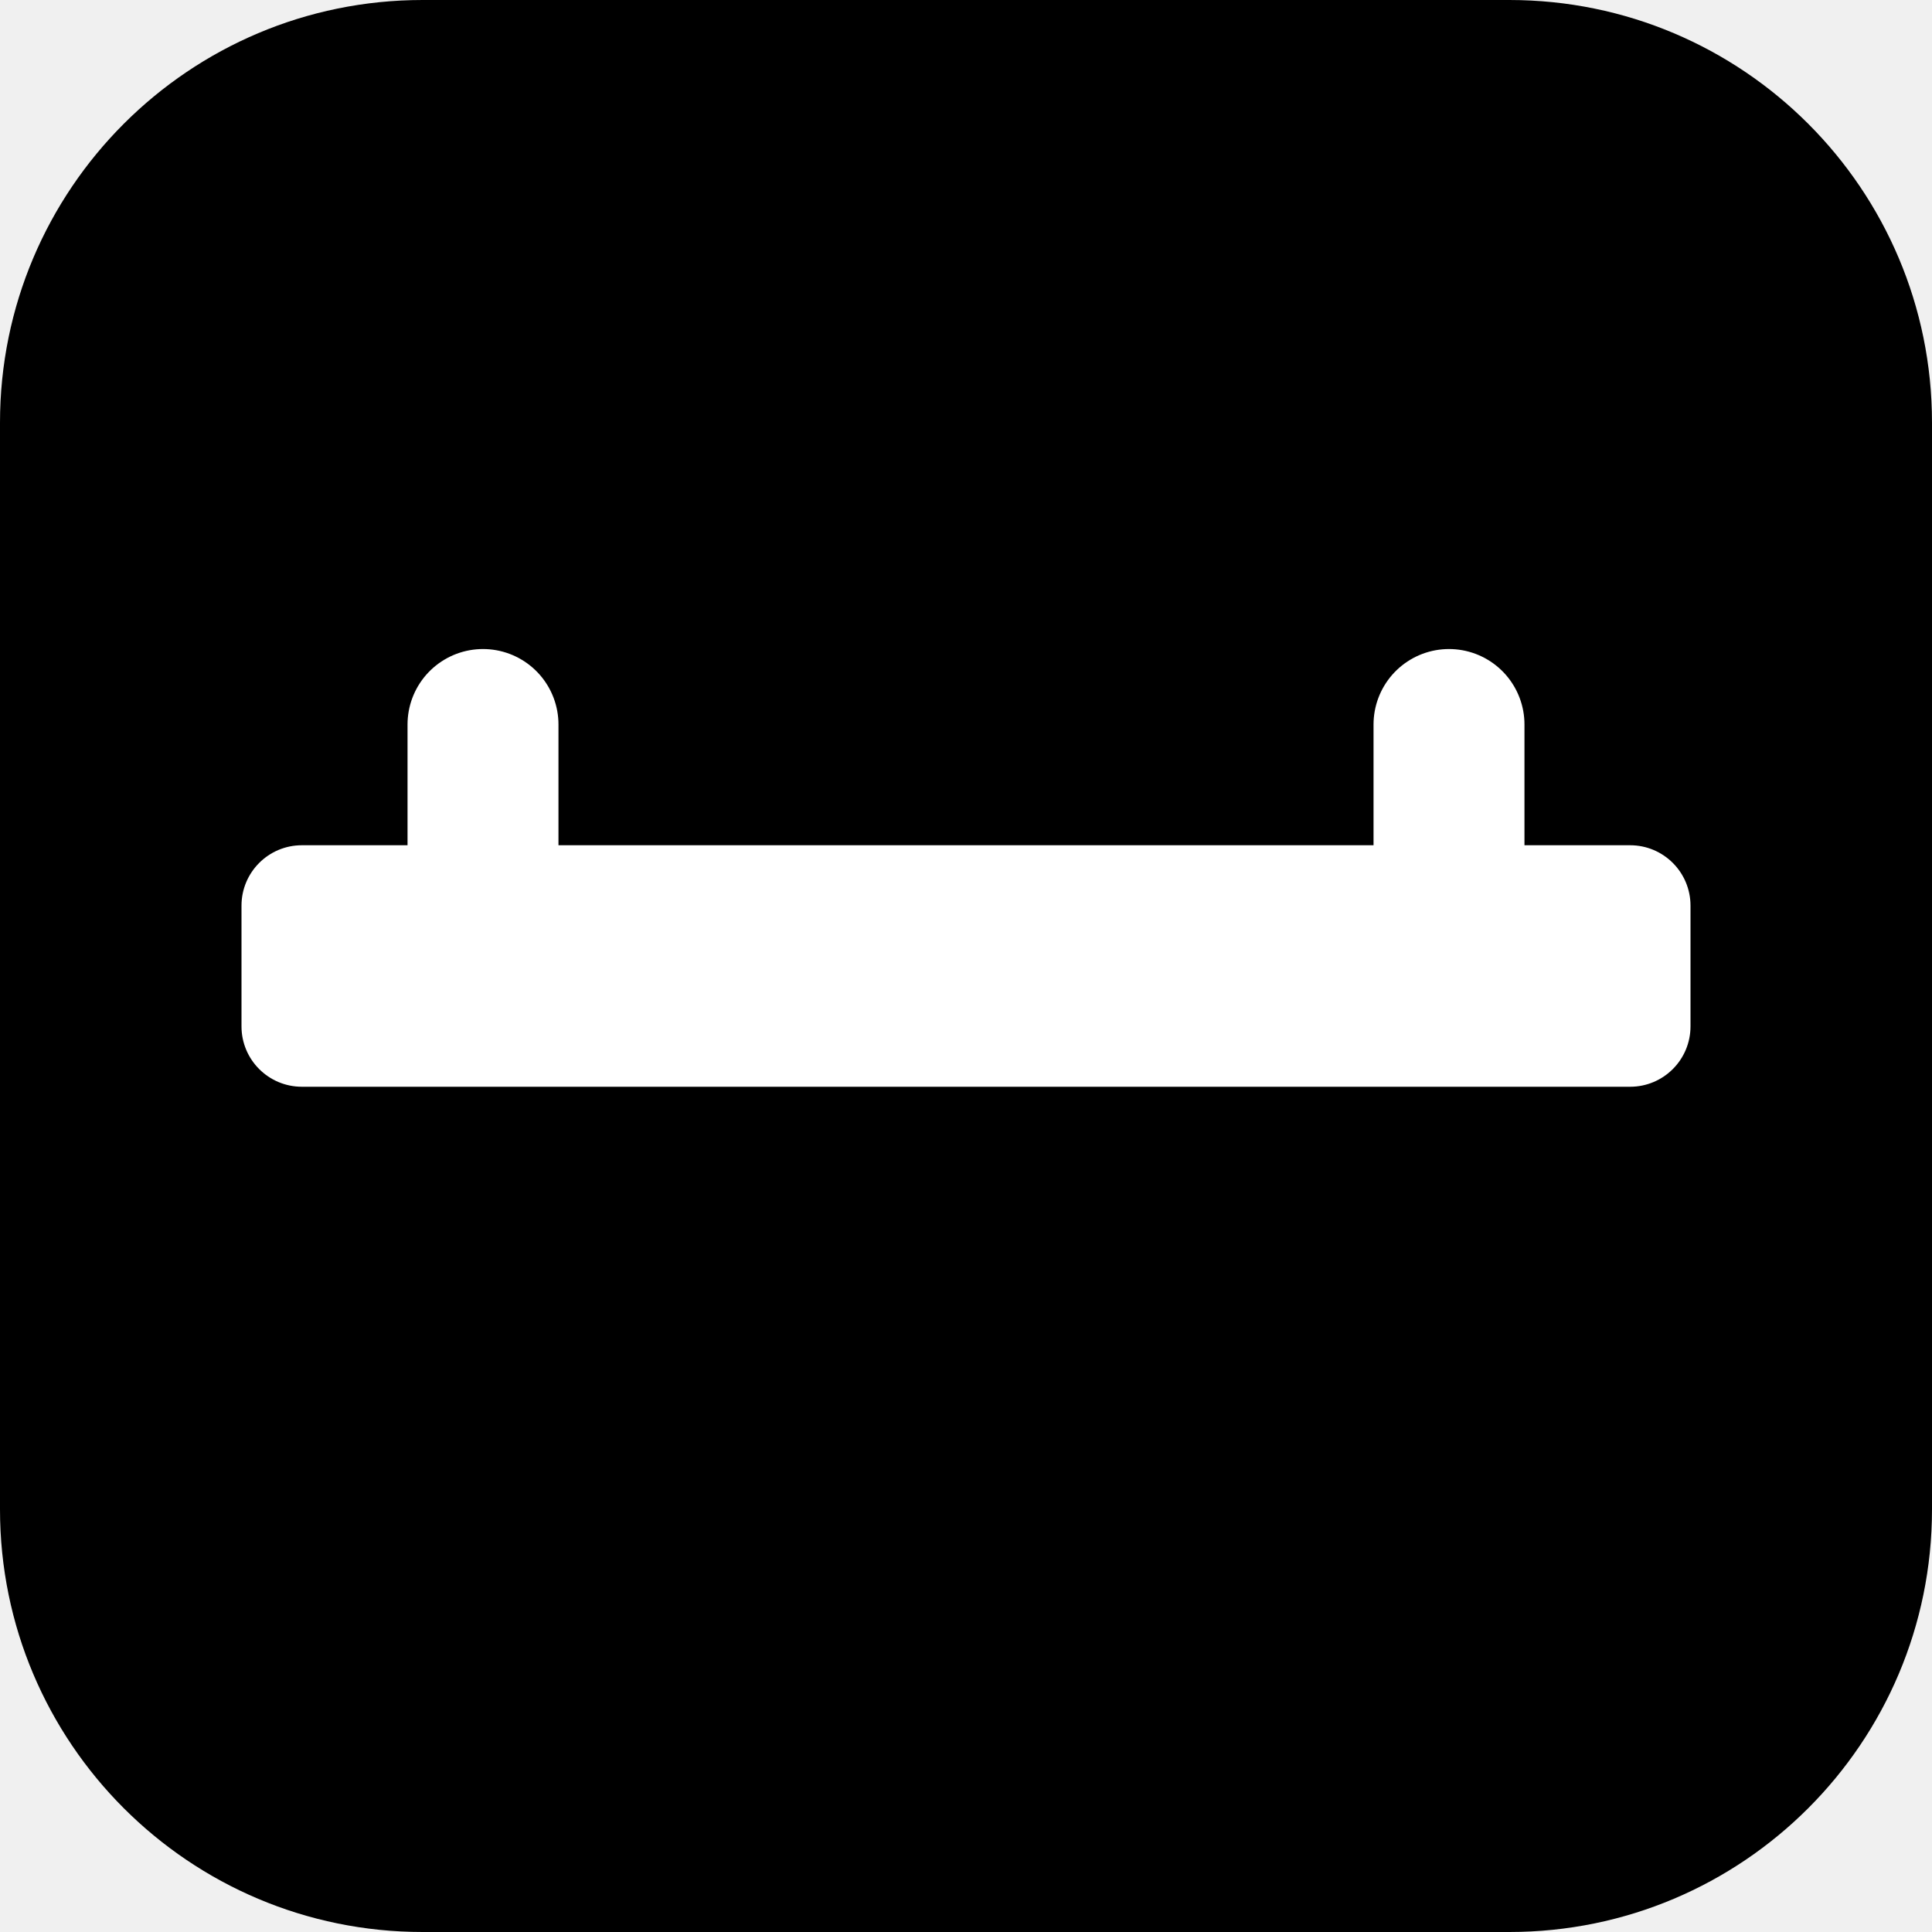
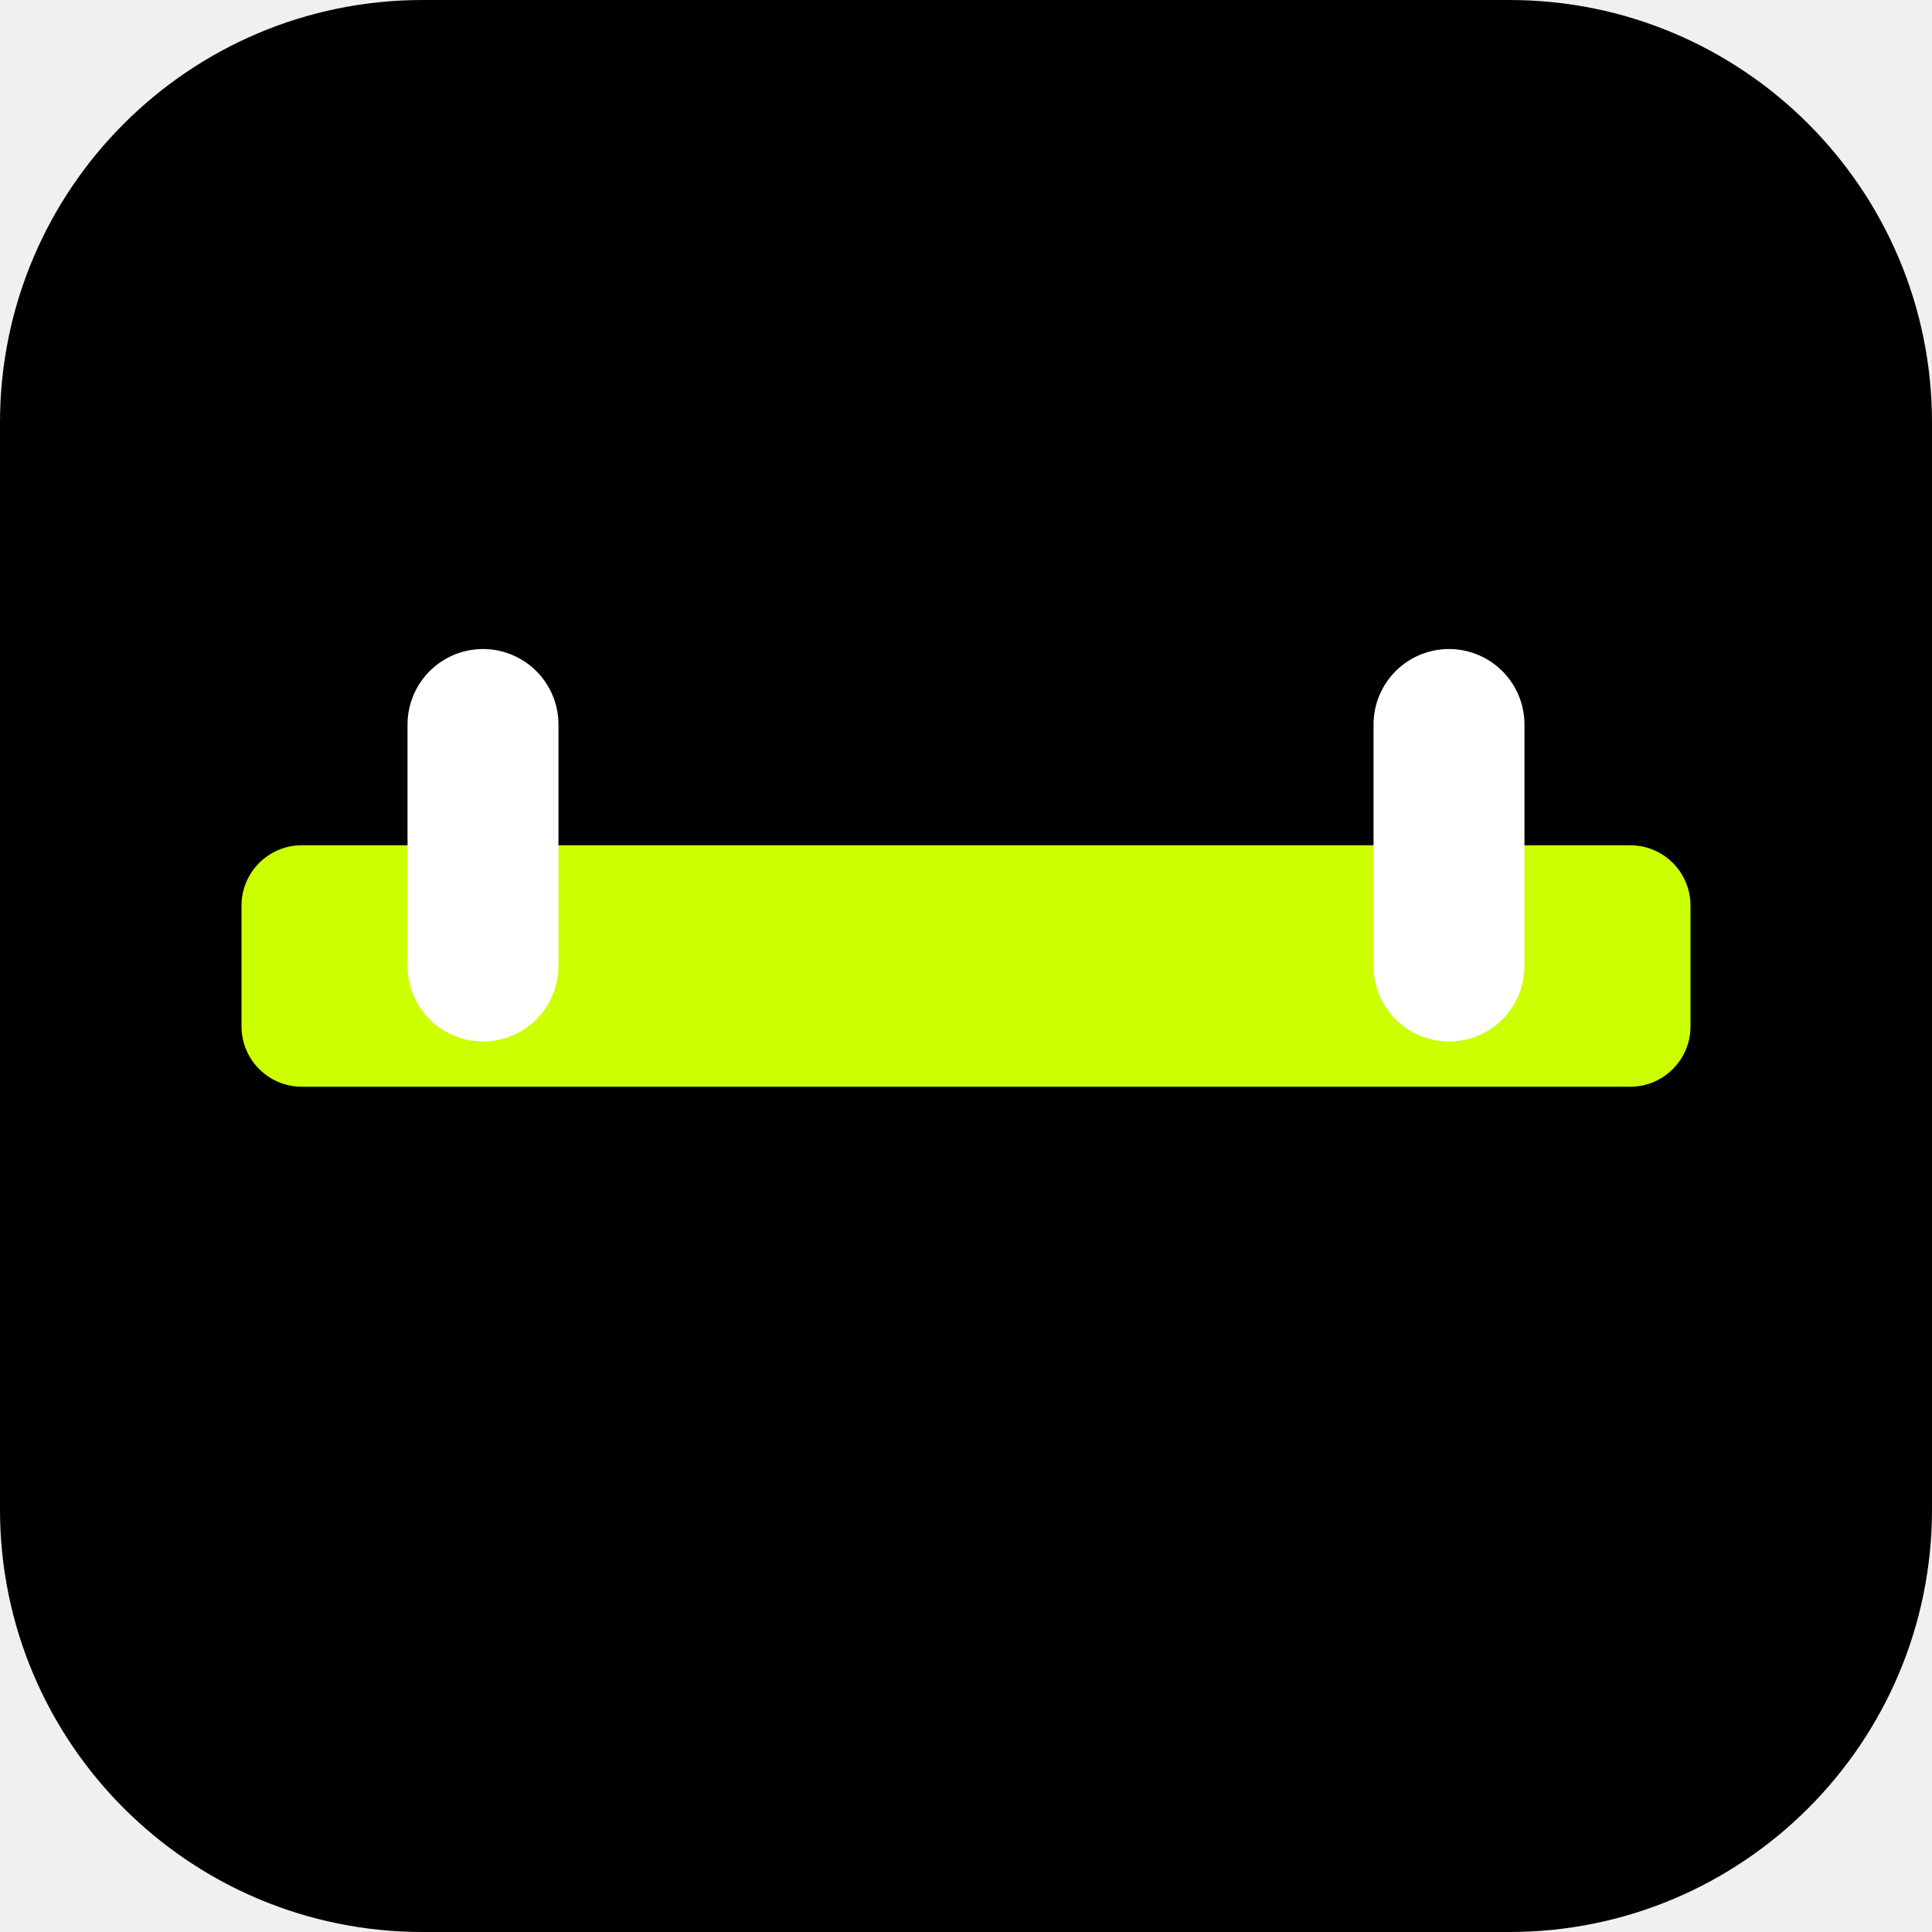
<svg xmlns="http://www.w3.org/2000/svg" viewBox="0 0 32 32" fill="none">
  <rect width="32" height="32" rx="7" fill="#000000" />
-   <rect x="4" y="14" width="24" height="4" rx="1" fill="#ffffff" />
+   <rect x="4" y="14" width="24" height="4" rx="1" fill="#ccff00" />
  <path d="M8 16v-4M24 16v-4" stroke="#ffffff" stroke-width="2.5" stroke-linecap="round" />
</svg>
